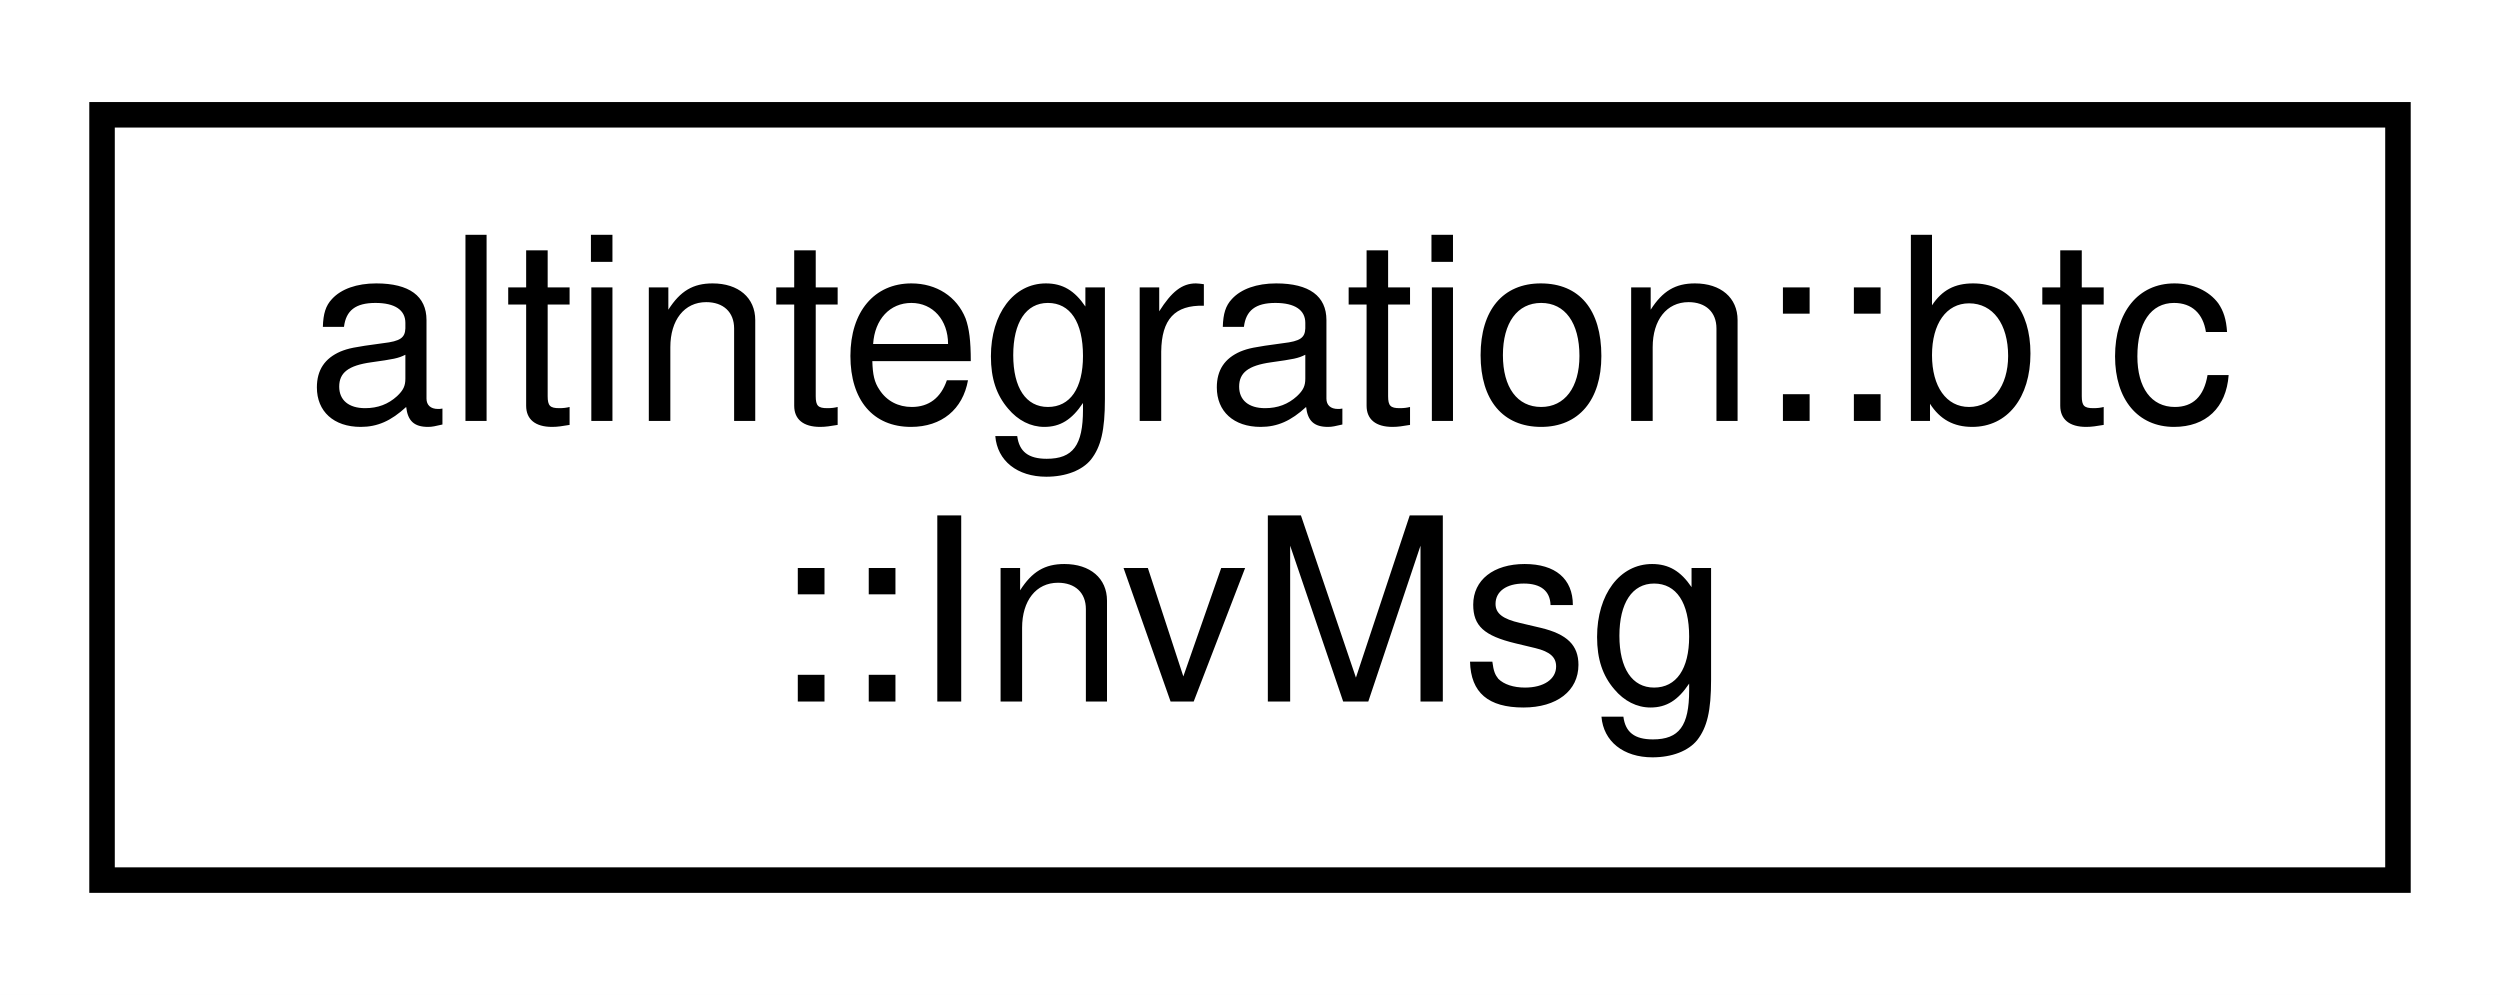
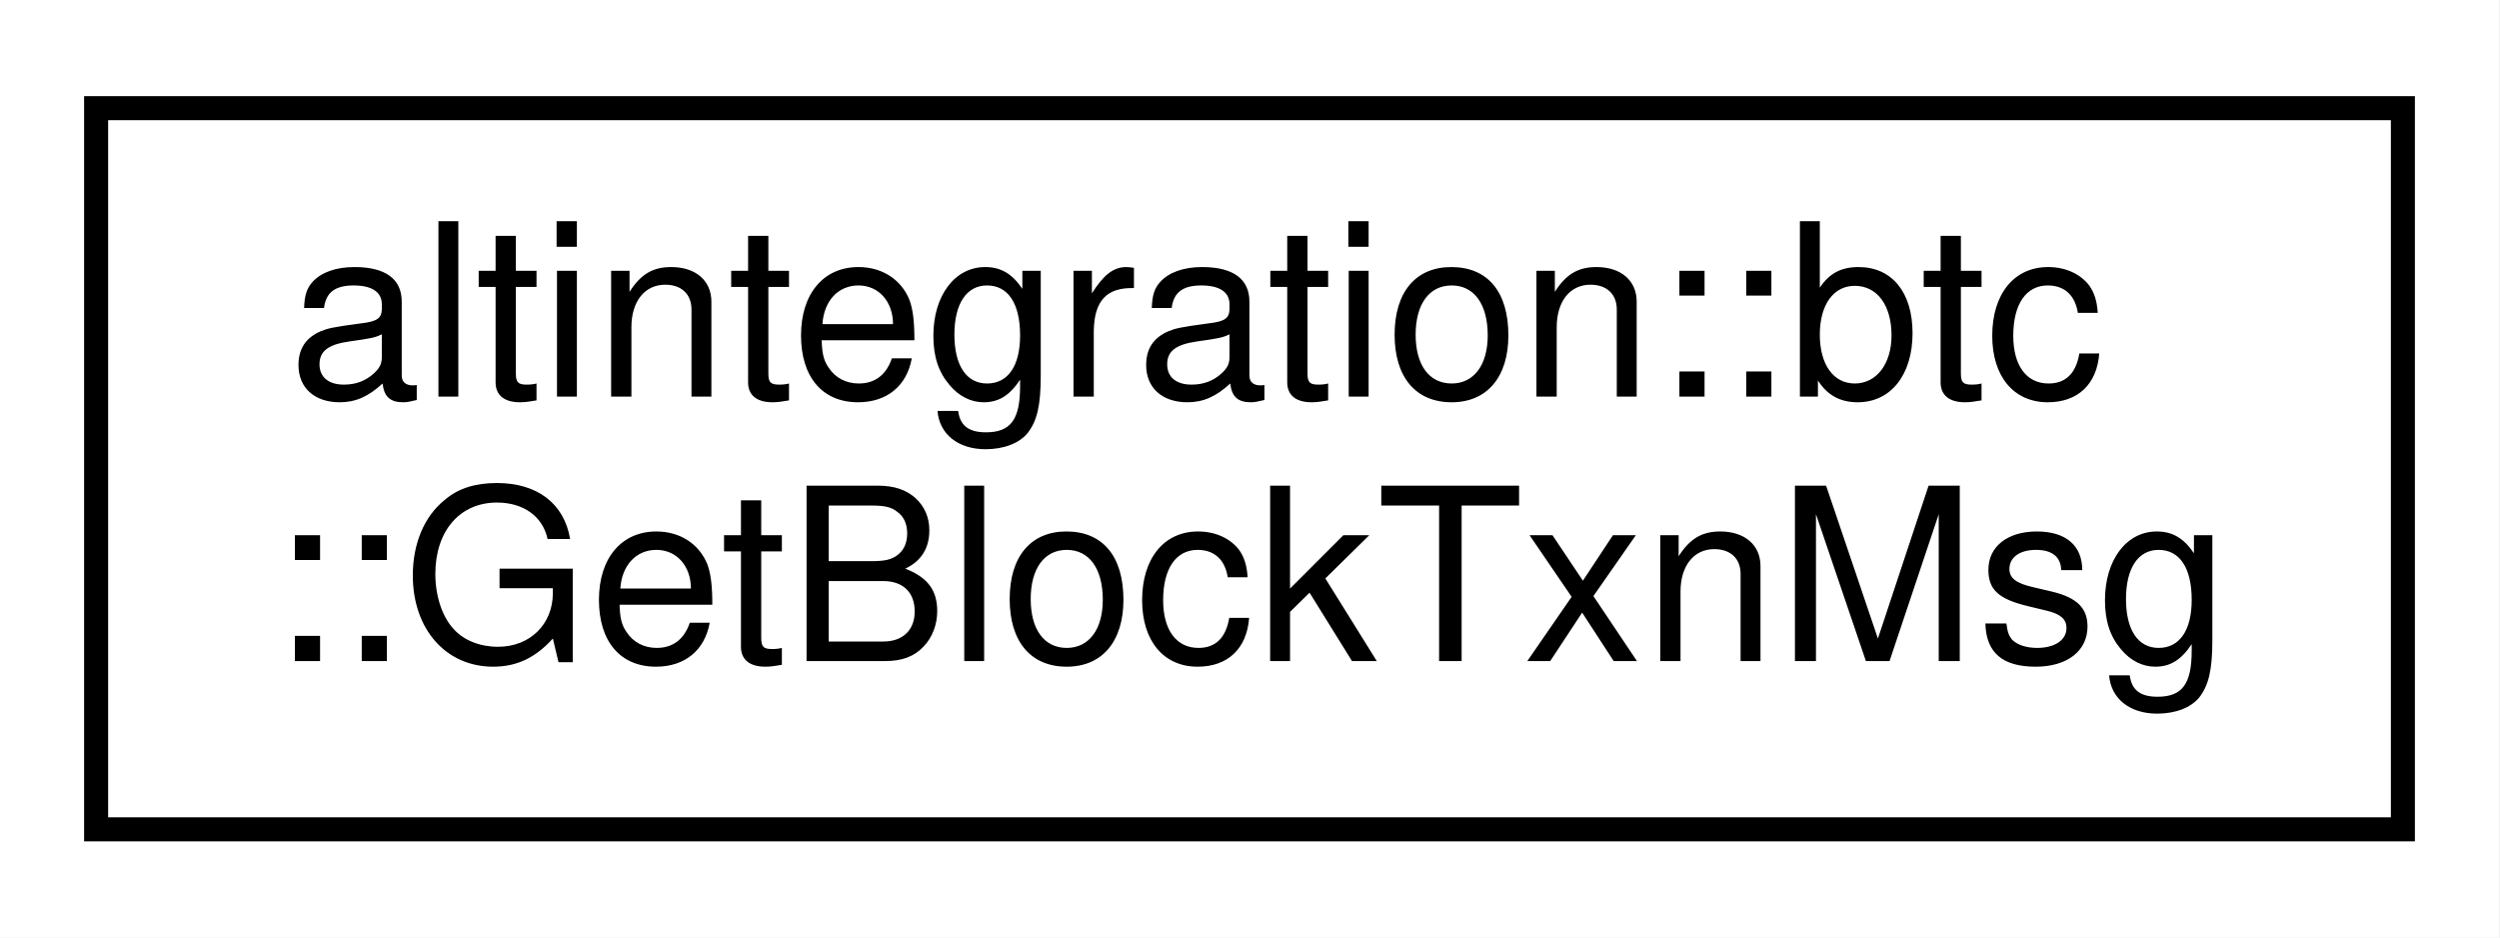
- <svg xmlns="http://www.w3.org/2000/svg" xmlns:xlink="http://www.w3.org/1999/xlink" width="98pt" height="39pt" viewBox="0.00 0.00 98.00 39.00">
+ <svg xmlns="http://www.w3.org/2000/svg" xmlns:xlink="http://www.w3.org/1999/xlink" width="104pt" height="39pt" viewBox="0.00 0.00 104.00 39.00">
  <g id="graph0" class="graph" transform="scale(1 1) rotate(0) translate(4 35)">
-     <polygon fill="white" stroke="transparent" points="-4,4 -4,-35 94,-35 94,4 -4,4" />
+     <polygon fill="white" stroke="transparent" points="-4,4 -4,-35 100,-35 100,4 -4,4" />
    <g id="node1" class="node">
      <g id="a_node1">
-         <a xlink:href="structaltintegration_1_1btc_1_1InvMsg.html" target="_top" xlink:title=" ">
-           <polygon fill="white" stroke="black" points="0,-0.5 0,-30.5 90,-30.5 90,-0.5 0,-0.5" />
+         <a xlink:href="structaltintegration_1_1btc_1_1GetBlockTxnMsg.html" target="_top" xlink:title=" ">
+           <polygon fill="white" stroke="black" points="0,-0.5 0,-30.5 96,-30.5 96,-0.5 0,-0.5" />
          <text text-anchor="start" x="8" y="-18.5" font-family="Helvetica,sans-Serif" font-size="10.00">altintegration::btc</text>
-           <text text-anchor="middle" x="45" y="-7.5" font-family="Helvetica,sans-Serif" font-size="10.00">::InvMsg</text>
+           <text text-anchor="middle" x="48" y="-7.5" font-family="Helvetica,sans-Serif" font-size="10.00">::GetBlockTxnMsg</text>
        </a>
      </g>
    </g>
  </g>
</svg>
